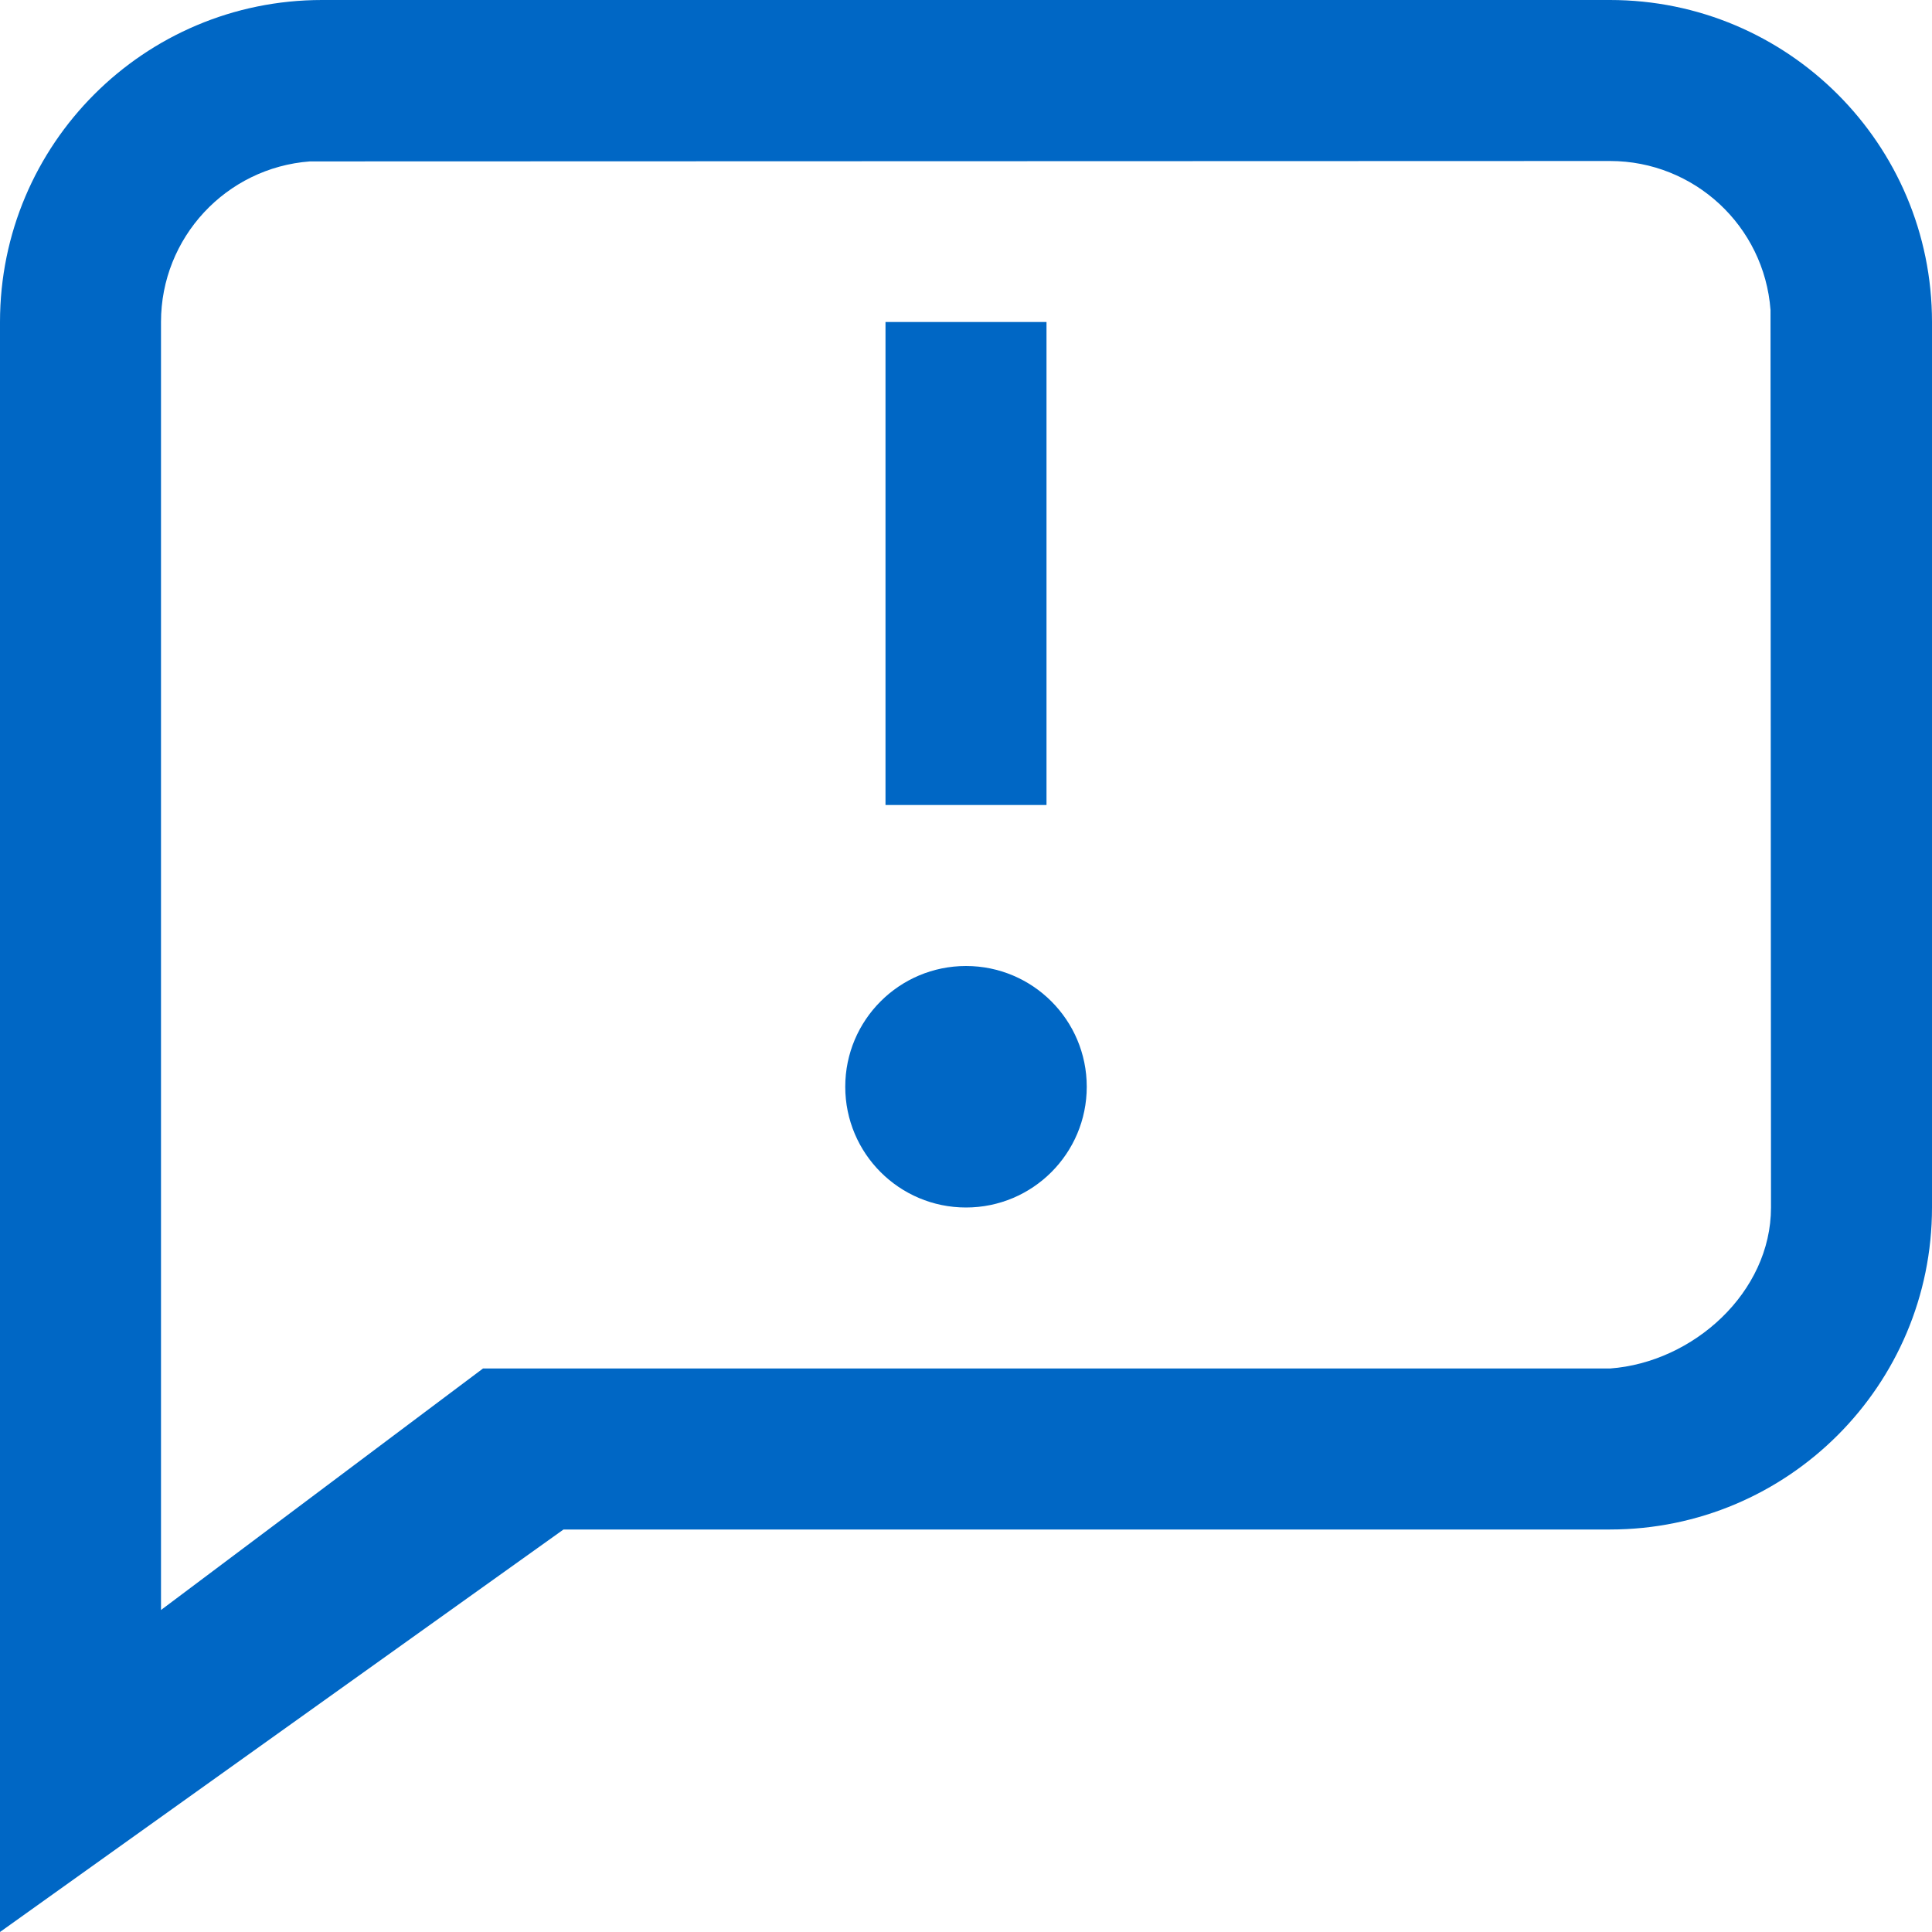
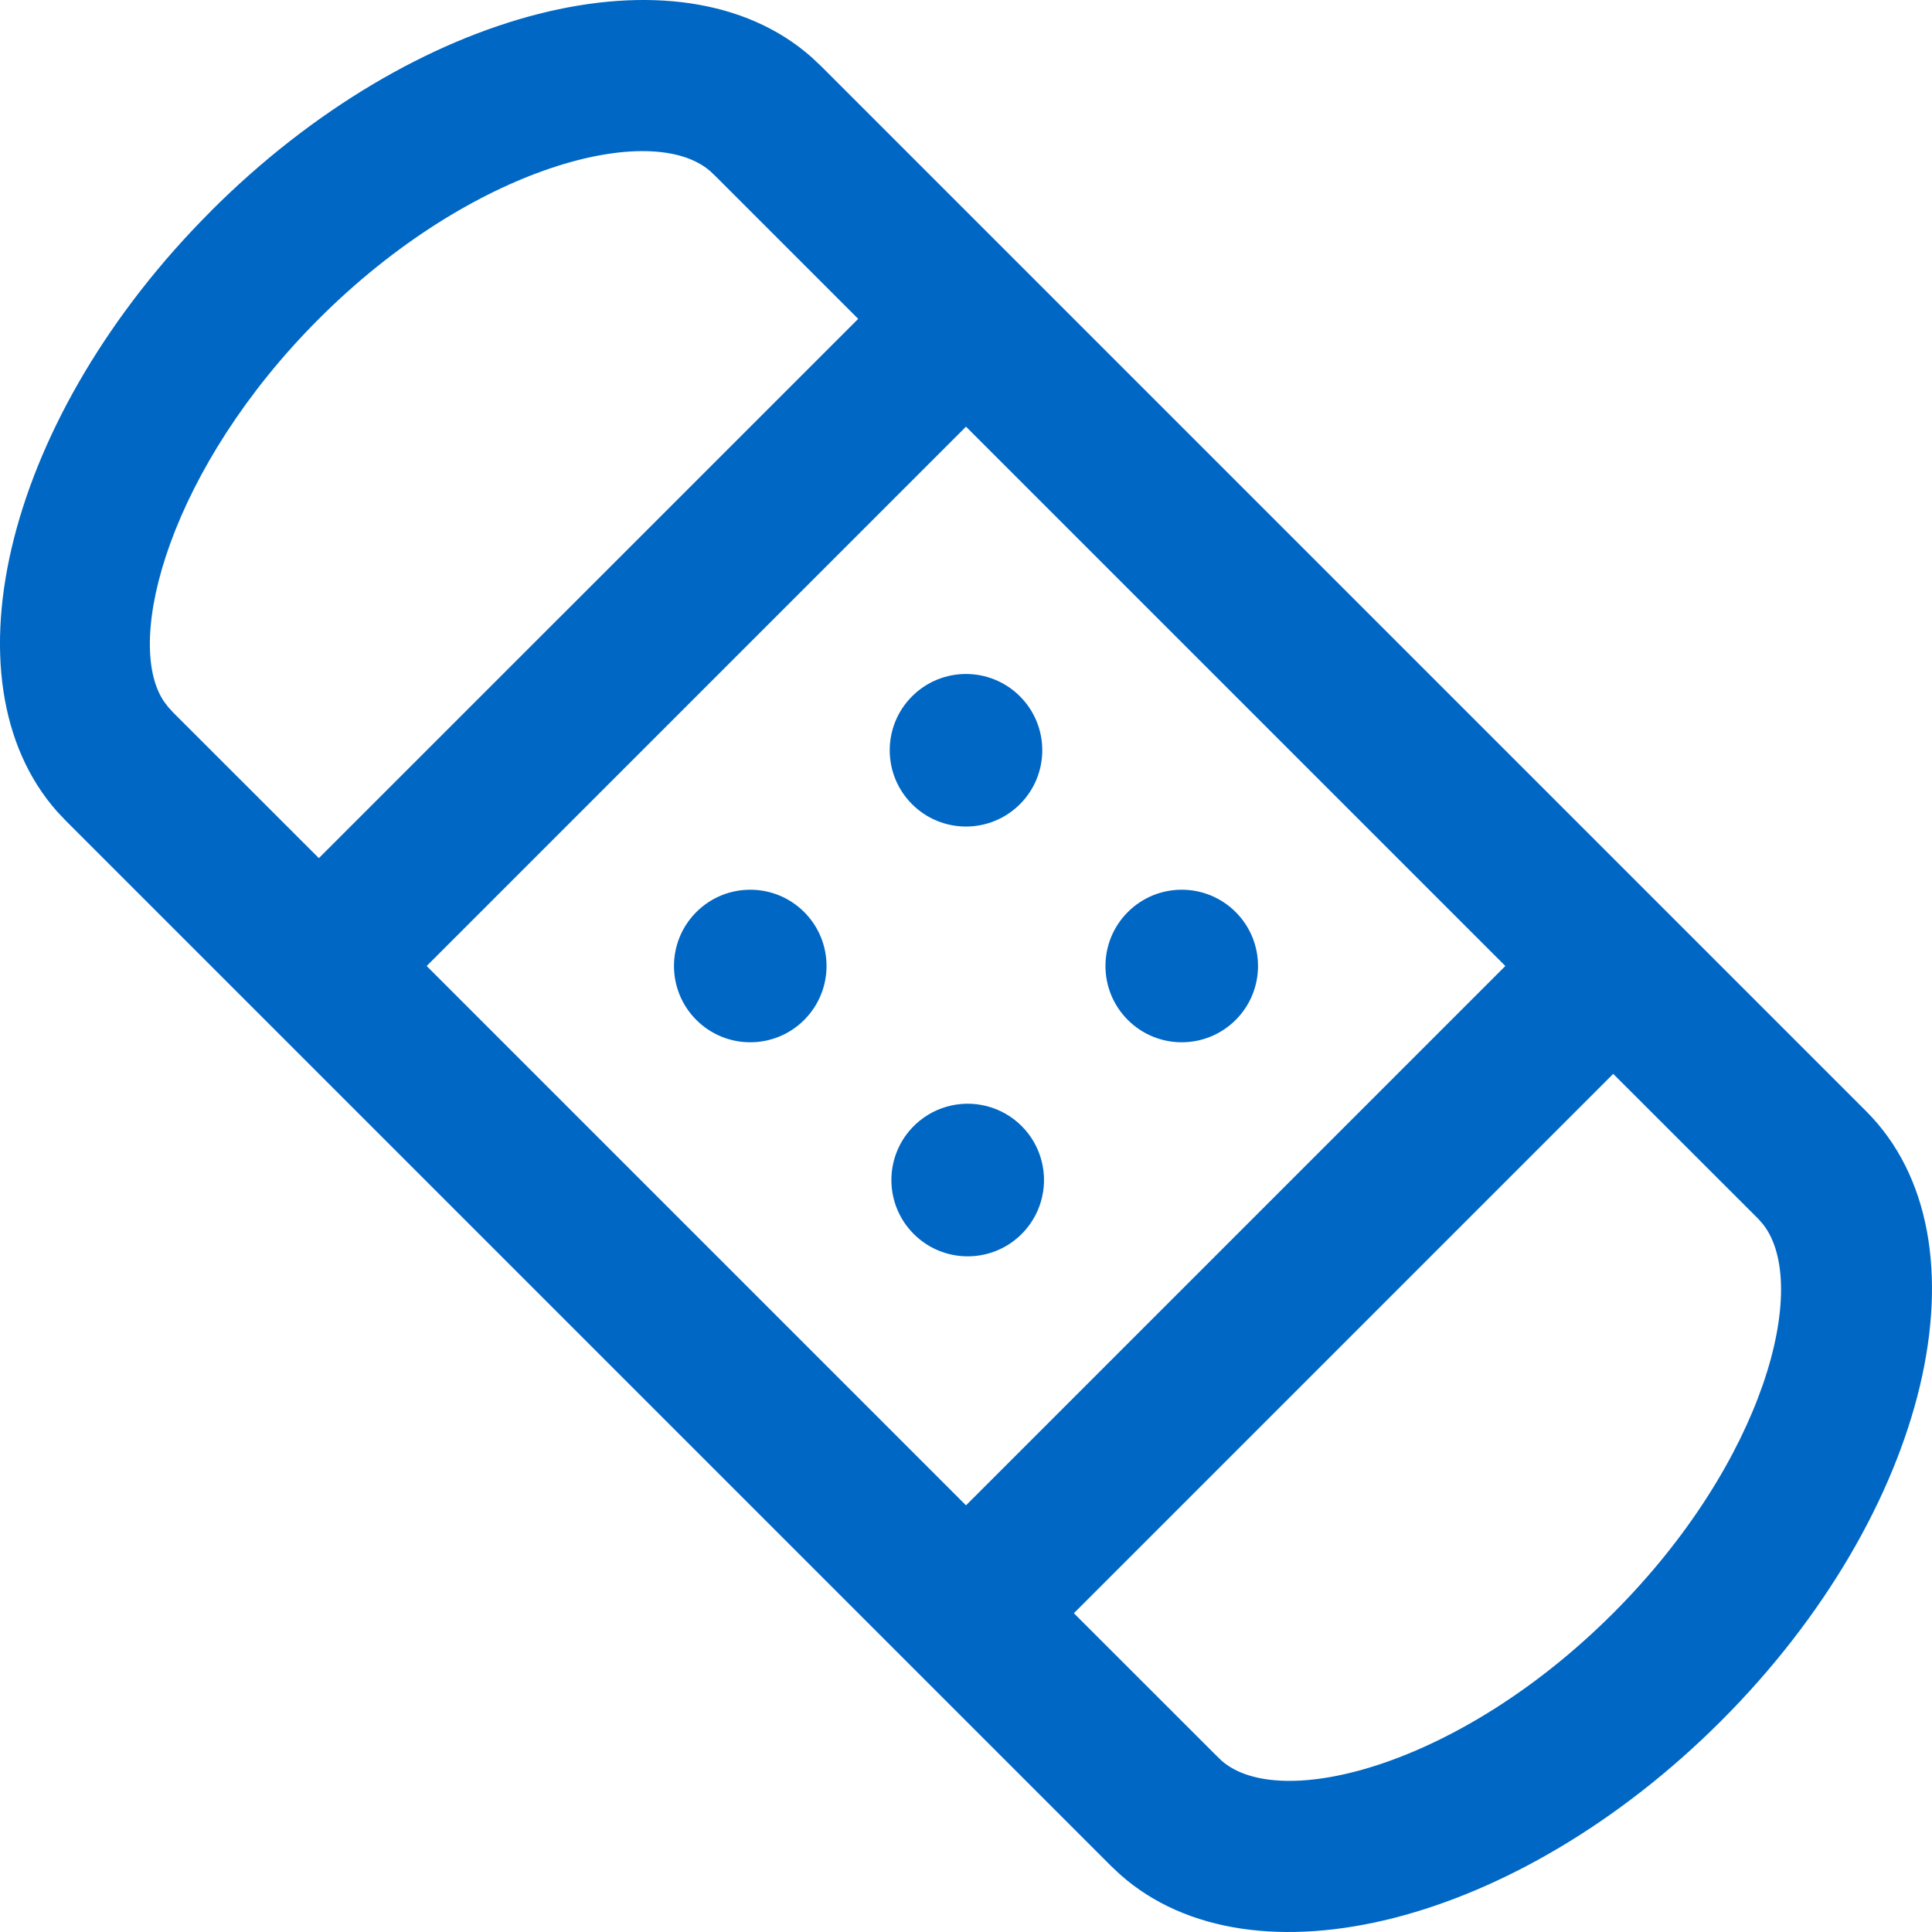
<svg xmlns="http://www.w3.org/2000/svg" width="1em" height="1em" viewBox="0 0 24 24" fill="none">
-   <path fill-rule="evenodd" clip-rule="evenodd" d="M0 4a4 4 0 014-4h16a4 4 0 014 4v11a4 4 0 01-4 4H7l-7 5V4zm21.994-.15A2 2 0 0020 2l-16.15.005A2 2 0 002 4v16l4-3h14c1.035-.076 2-.946 2-2l-.006-11.15zM10.5 13.5a1.5 1.5 0 113 0 1.5 1.5 0 01-3 0zM11 4h2v6h-2V4z" fill="#0067c5" />
+   <path fill-rule="evenodd" clip-rule="evenodd" d="M2.621 2.621C5.151.091 8.445-.738 10.082.711l.114.107 12.986 12.986c1.594 1.593.787 4.985-1.803 7.575-2.53 2.53-5.824 3.359-7.461 1.91l-.114-.107L.818 10.196l-.108-.114C-.738 8.445.092 5.151 2.621 2.622zM20.04 13.34l-6.7 6.7 1.763 1.762.071.069c.725.64 2.964.07 4.866-1.832 1.884-1.884 2.45-4.073 1.864-4.827l-.06-.069-1.804-1.803zM12 5.3L5.3 12l6.7 6.7 6.7-6.7L12 5.3zm-.67 8.71a.948.948 0 111.34 1.34.948.948 0 01-1.34-1.34zm2.68-2.68a.947.947 0 111.34 1.34.947.947 0 01-1.34-1.34zm-5.36 0a.947.947 0 111.34 1.34.947.947 0 01-1.34-1.34zm2.68-2.68a.947.947 0 111.34 1.34.947.947 0 01-1.34-1.34zM3.961 3.961c-1.84 1.84-2.434 3.997-1.925 4.752l.054.071.067.073 1.804 1.803 6.7-6.699-1.763-1.763-.071-.068c-.725-.642-2.964-.071-4.866 1.831z" fill="#0067c5" />
</svg>
